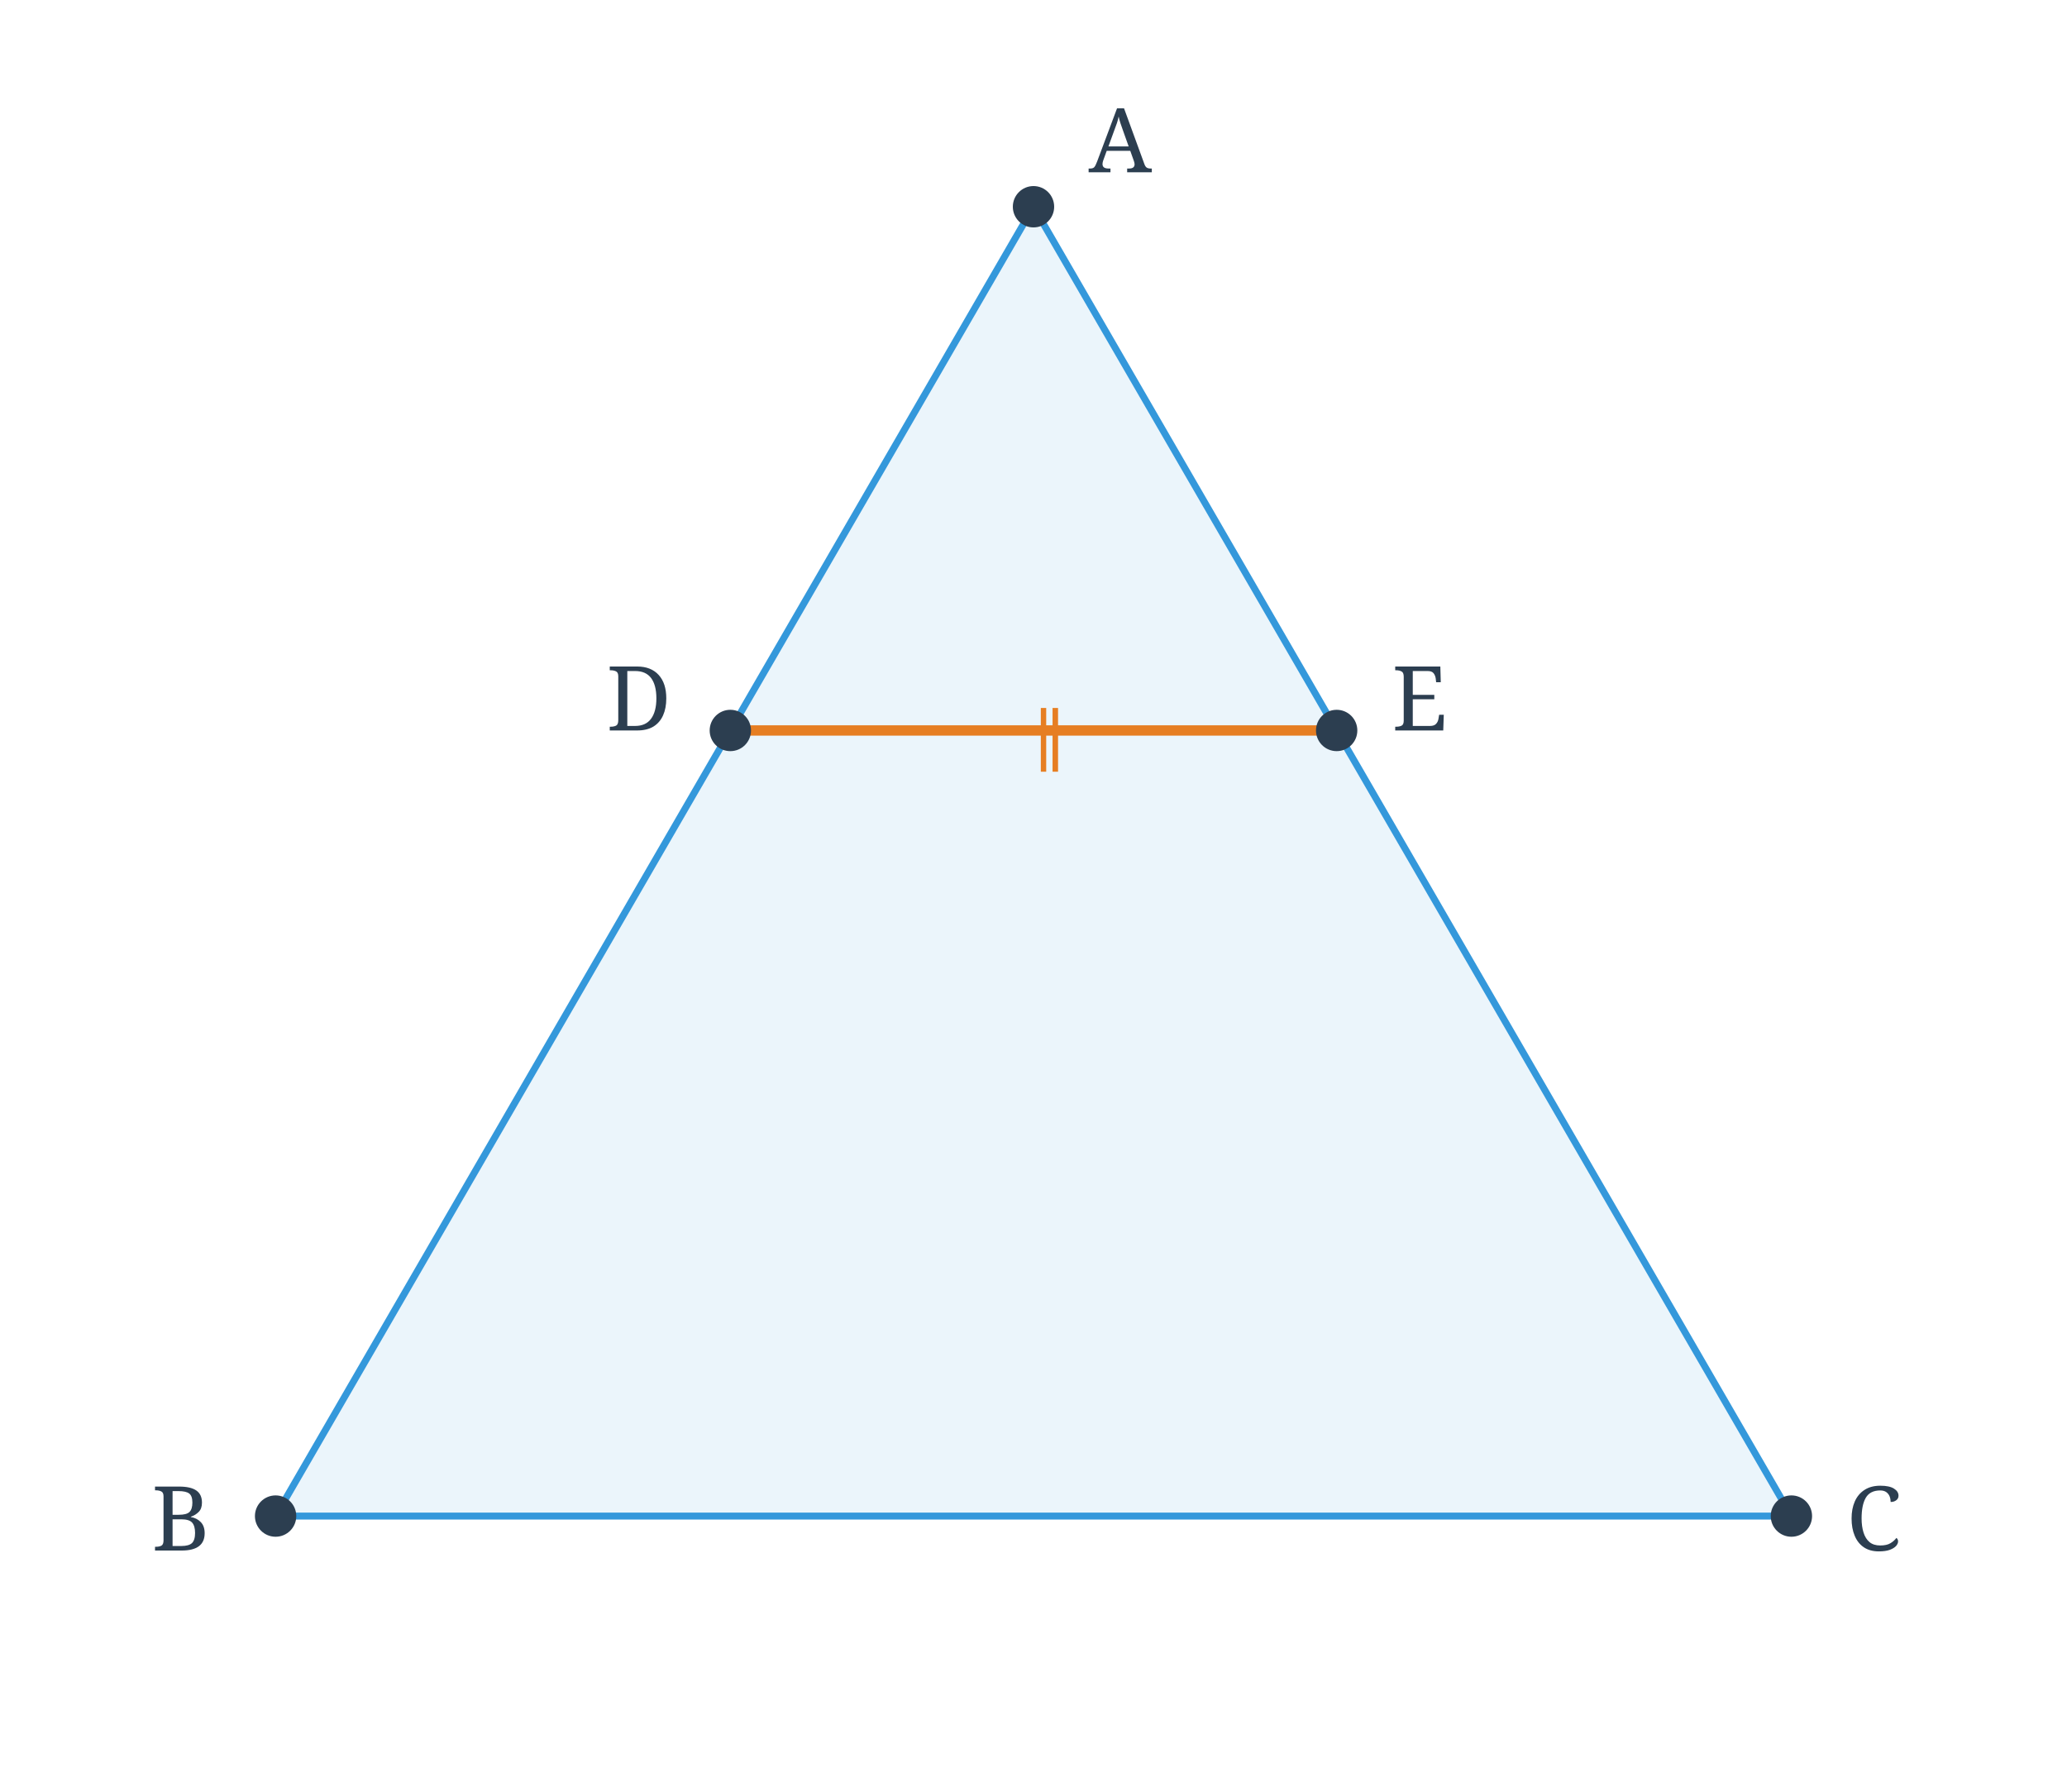
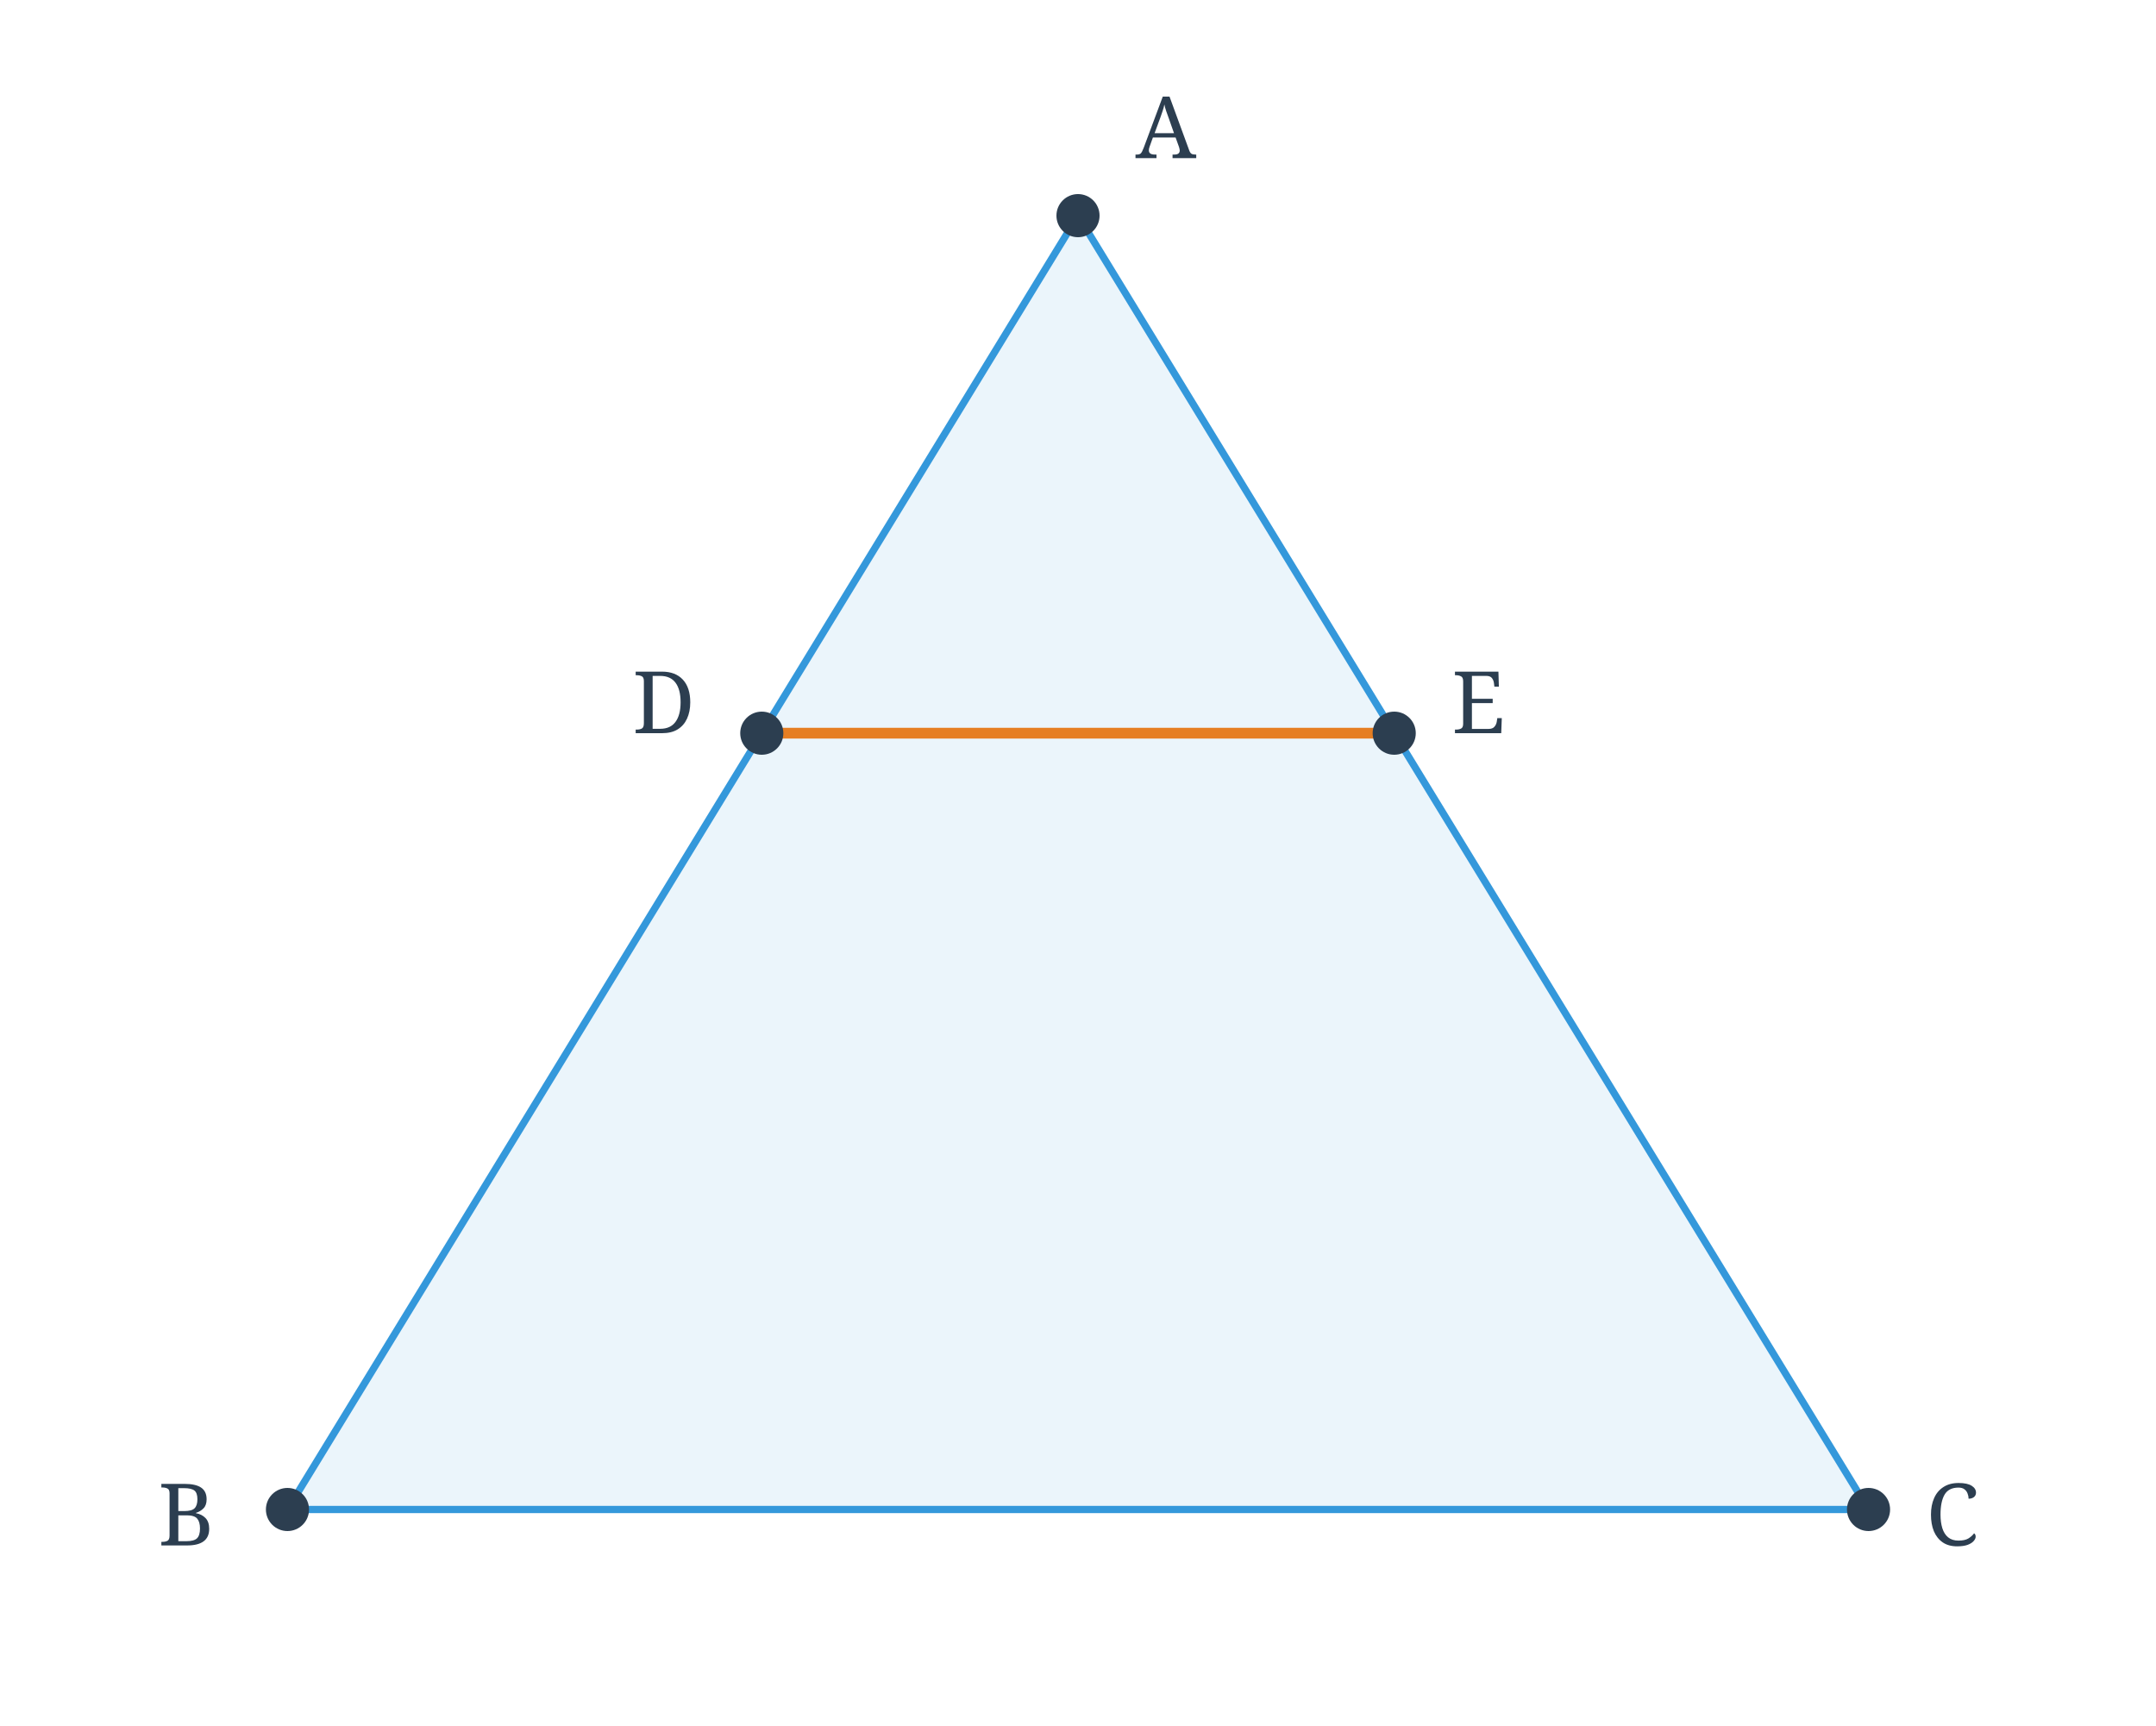
- <svg xmlns="http://www.w3.org/2000/svg" viewBox="0 0 300 260" width="300" height="260">
+ <svg xmlns="http://www.w3.org/2000/svg" viewBox="0 0 300 240" width="300" height="240">
  <style>
-   .axis { stroke: #999; stroke-width: 1; }
-   .curve { stroke: #e74c3c; stroke-width: 2; fill: none; }
-   .line { stroke: #3498db; stroke-width: 1.5; fill: none; }
-   .dash { stroke: #999; stroke-width: 1; stroke-dasharray: 4 3; fill: none; }
-   .pt { fill: #2c3e50; }
-   .label { font-family: serif; font-size: 13px; fill: #2c3e50; }
-   .angle { stroke: #27ae60; stroke-width: 1; fill: rgba(39,174,96,0.1); }
-   .right { stroke: #27ae60; stroke-width: 1; fill: none; }
-   .shade { fill: rgba(52,152,219,0.1); stroke: #3498db; stroke-width: 1; }
-   .sim { fill: rgba(231,76,60,0.08); stroke: #e74c3c; stroke-width: 1; }
-   .circ { stroke: #8e44ad; stroke-width: 1.5; fill: none; }
-   .parallel { stroke: #e67e22; stroke-width: 1.5; fill: none; }
+ .ax{stroke:#bbb;stroke-width:.8;fill:none} .cv{stroke:#e74c3c;stroke-width:2;fill:none}
+ .ln{stroke:#3498db;stroke-width:1.5;fill:none} .dm{stroke:#aaa;stroke-width:.8;stroke-dasharray:4 3;fill:none}
+ .p{fill:#2c3e50} .lb{font:12px serif;fill:#2c3e50} .an{stroke:#27ae60;stroke-width:1;fill:rgba(39,174,96,.12)}
+ .rt{stroke:#27ae60;stroke-width:1;fill:none} .sh{fill:rgba(52,152,219,.1);stroke:#3498db;stroke-width:1}
+ .ci{stroke:#8e44ad;stroke-width:1.5;fill:none} .tn{stroke:#e67e22;stroke-width:1.5;fill:none}
+ .rd{stroke:#e74c3c;stroke-width:1;stroke-dasharray:5 3;fill:none}
</style>
-   <polygon points="150,30 40,220 260,220" class="shade" />
-   <line x1="106.0" y1="106.0" x2="194.0" y2="106.0" class="parallel" />
-   <text x="150.0" y="111.0" class="label" style="fill:#e67e22;font-size:10px">∥</text>
-   <circle cx="150" cy="30" r="3" class="pt" />
-   <text x="158" y="25" class="label">A</text>
-   <circle cx="40" cy="220" r="3" class="pt" />
-   <text x="22" y="225" class="label">B</text>
-   <circle cx="260" cy="220" r="3" class="pt" />
-   <text x="268" y="225" class="label">C</text>
-   <circle cx="106.0" cy="106.0" r="3" class="pt" />
-   <text x="88.0" y="106.0" class="label">D</text>
-   <circle cx="194.0" cy="106.0" r="3" class="pt" />
-   <text x="202.0" y="106.0" class="label">E</text>
+   <polygon points="150.0,30.0 40.0,210.0 260.0,210.0" class="sh" />
+   <line x1="106.0" y1="102.0" x2="194.0" y2="102.0" class="tn" />
+   <circle cx="150.0" cy="30.0" r="3" class="p" />
+   <text x="158.0" y="22.0" class="lb">A</text>
+   <circle cx="40.0" cy="210.0" r="3" class="p" />
+   <text x="22.0" y="215.0" class="lb">B</text>
+   <circle cx="260.0" cy="210.0" r="3" class="p" />
+   <text x="268.0" y="215.0" class="lb">C</text>
+   <circle cx="106.0" cy="102.0" r="3" class="p" />
+   <text x="88.0" y="102.0" class="lb">D</text>
+   <circle cx="194.0" cy="102.0" r="3" class="p" />
+   <text x="202.0" y="102.0" class="lb">E</text>
</svg>
